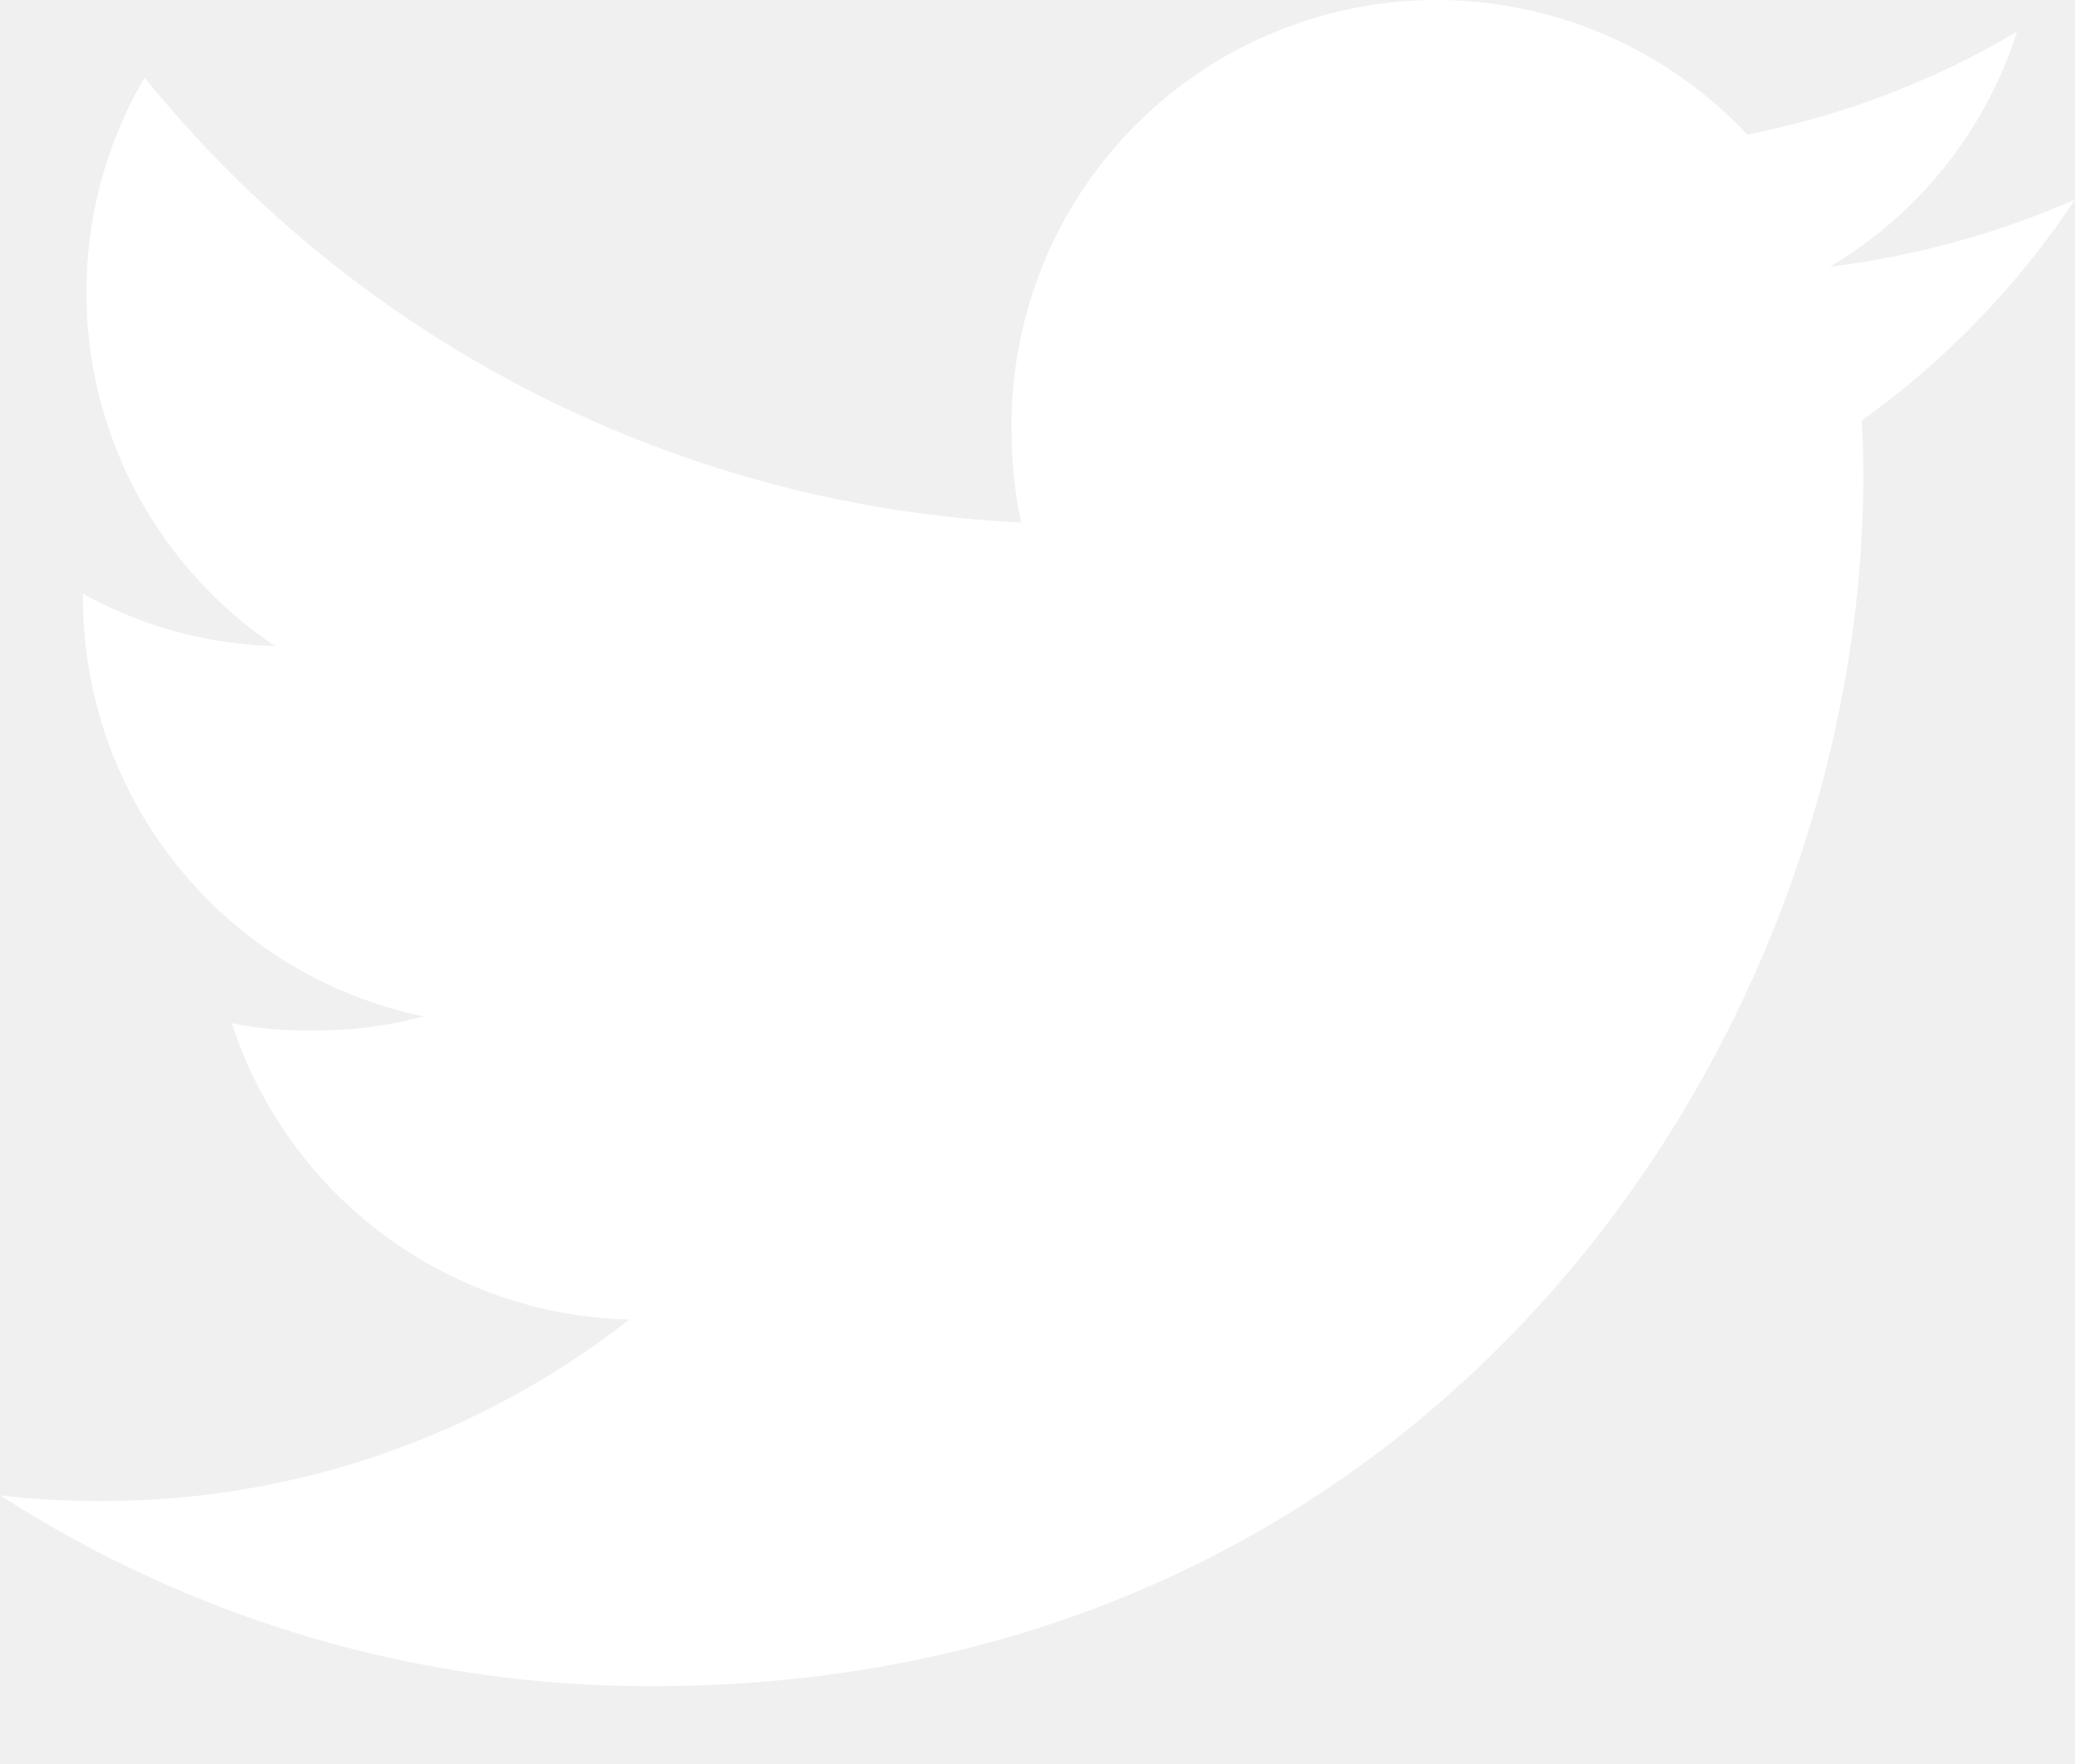
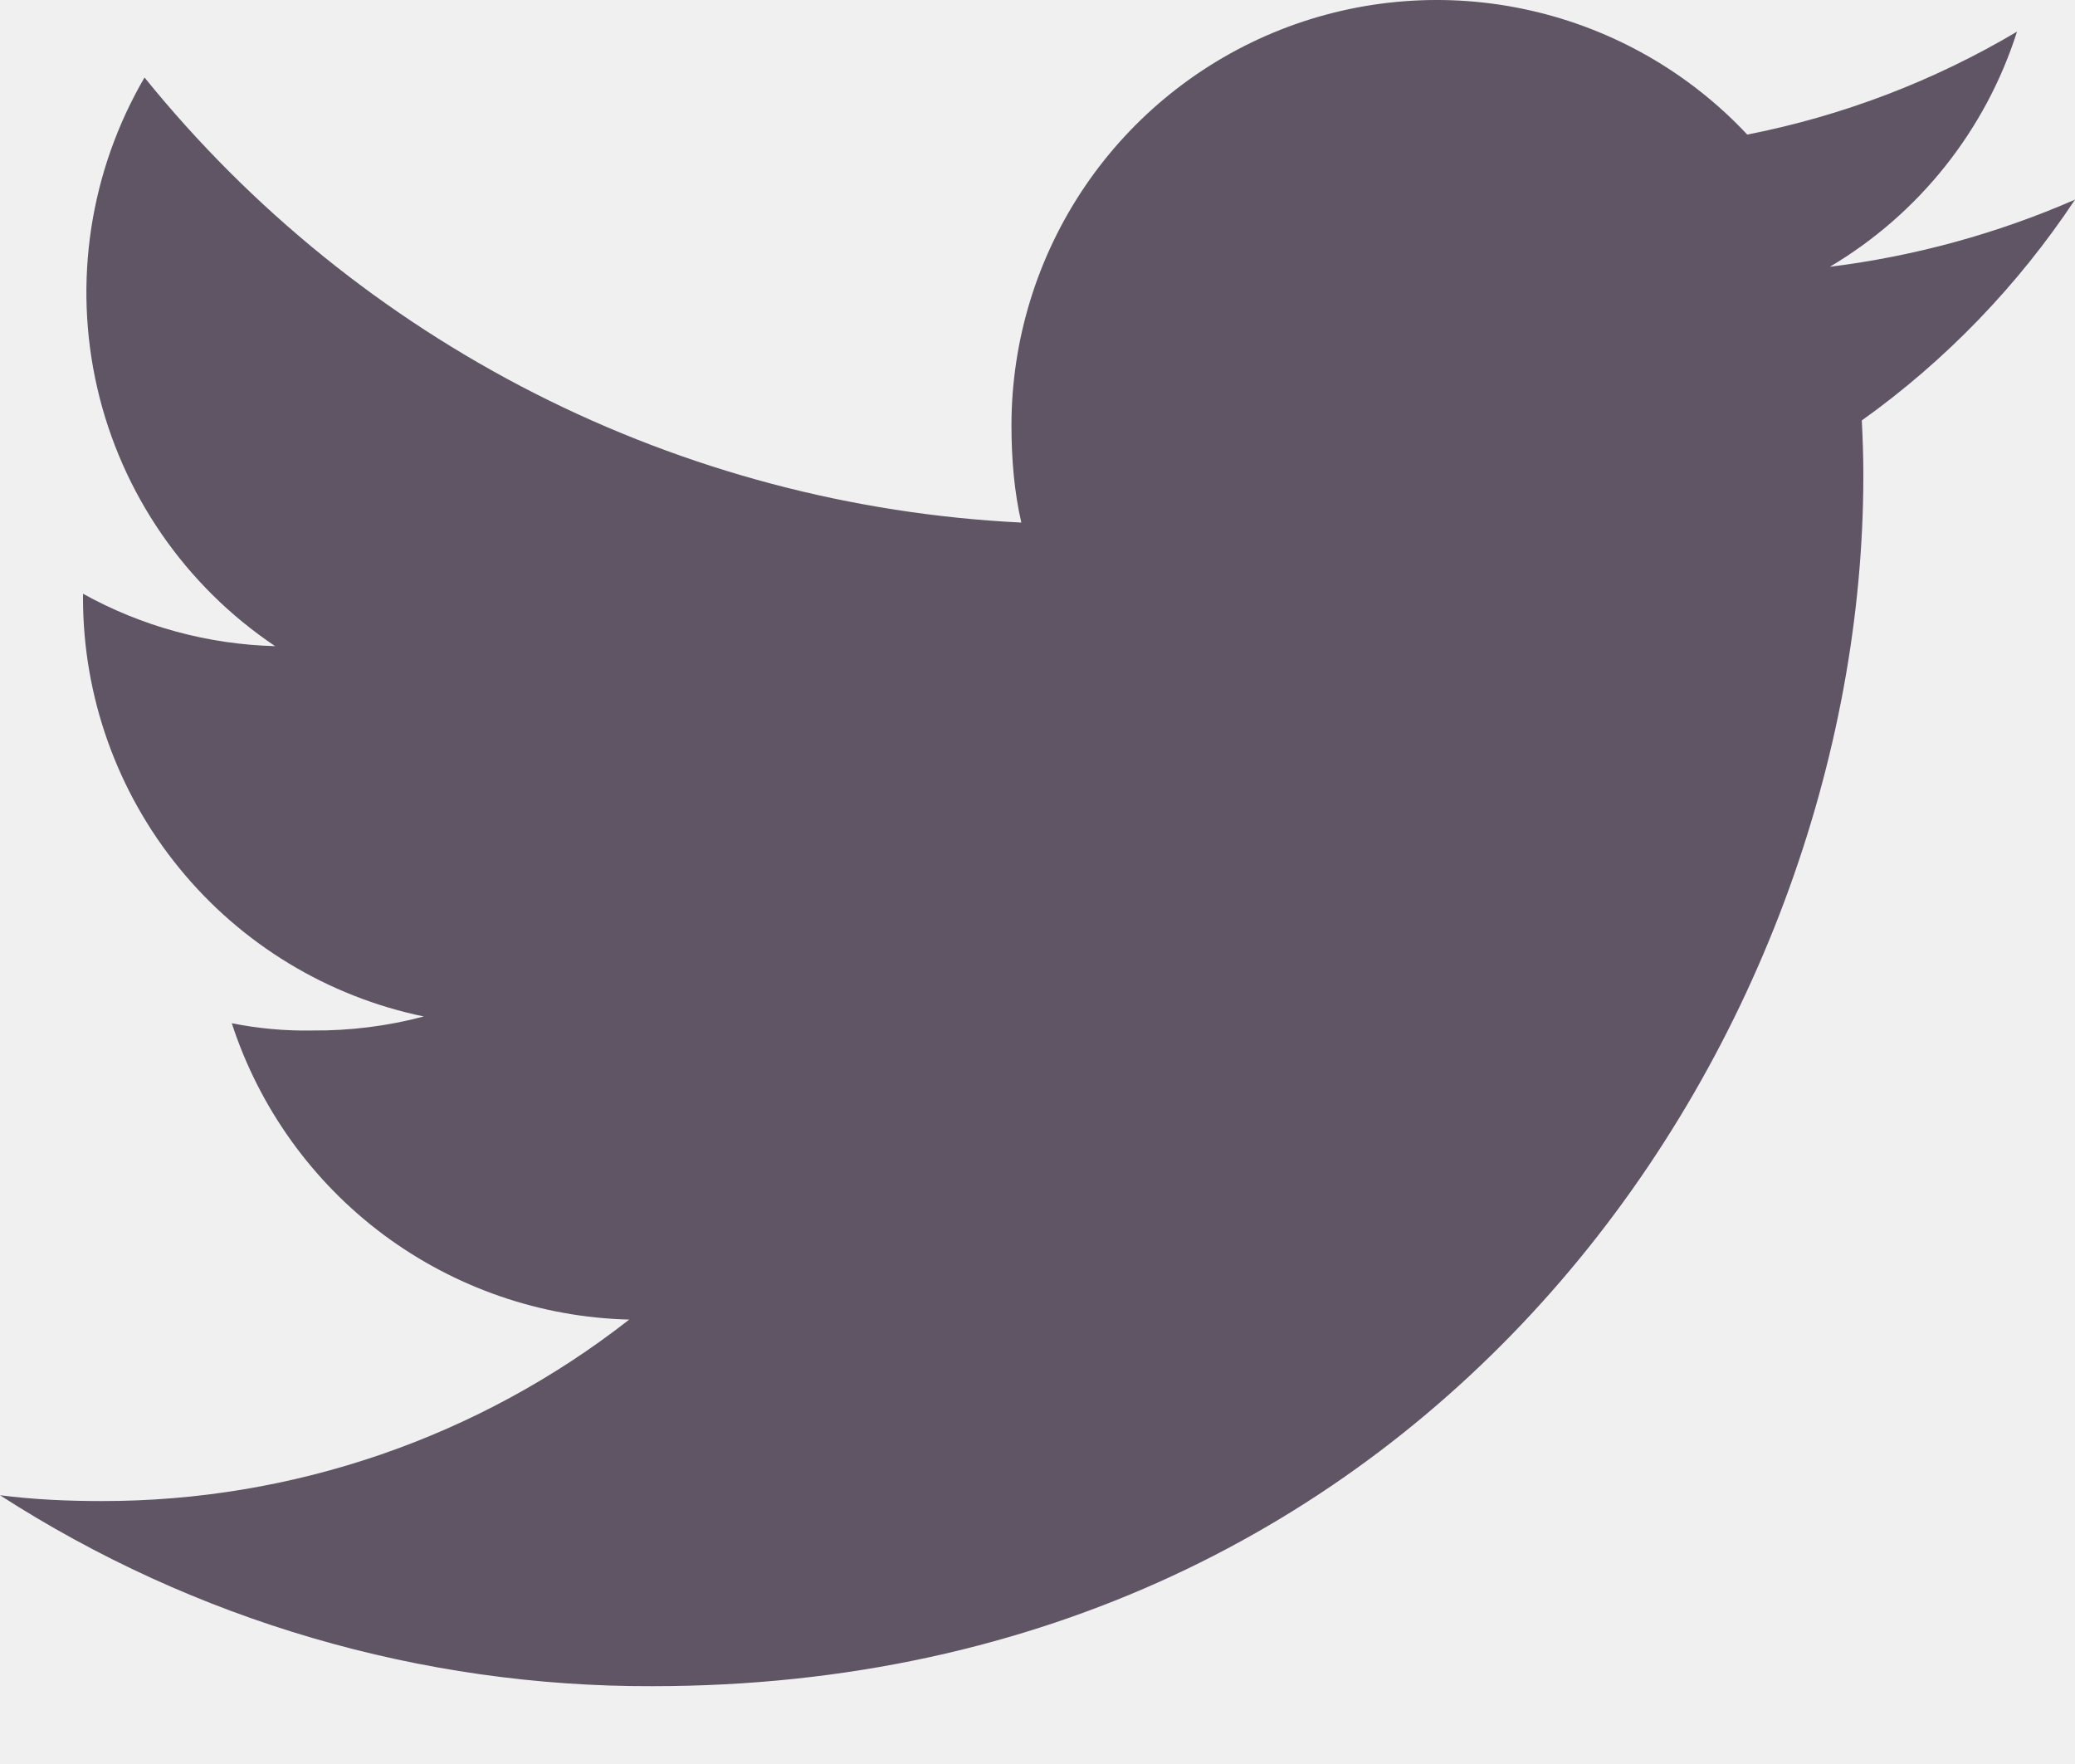
<svg xmlns="http://www.w3.org/2000/svg" width="20" height="17" viewBox="0 0 20 17" fill="none">
-   <path d="M20 1.924C19.248 2.252 18.452 2.47 17.637 2.571C18.496 2.062 19.138 1.256 19.441 0.305C18.637 0.782 17.758 1.117 16.841 1.297C16.279 0.697 15.549 0.28 14.747 0.1C13.944 -0.081 13.106 -0.015 12.341 0.287C11.577 0.589 10.92 1.115 10.458 1.795C9.996 2.475 9.749 3.279 9.749 4.101C9.749 4.426 9.776 4.739 9.844 5.036C8.213 4.956 6.617 4.533 5.16 3.794C3.704 3.055 2.42 2.017 1.393 0.747C0.866 1.65 0.703 2.719 0.937 3.737C1.171 4.755 1.785 5.646 2.652 6.227C2.003 6.21 1.368 6.037 0.8 5.722V5.767C0.801 6.714 1.128 7.632 1.727 8.365C2.325 9.099 3.158 9.604 4.085 9.796C3.734 9.889 3.373 9.934 3.01 9.931C2.749 9.936 2.489 9.912 2.234 9.861C2.499 10.675 3.009 11.386 3.695 11.898C4.382 12.409 5.209 12.696 6.065 12.717C4.614 13.852 2.824 14.468 0.981 14.466C0.645 14.466 0.323 14.451 0 14.41C1.875 15.618 4.06 16.257 6.29 16.25C13.835 16.25 17.96 10 17.96 4.582C17.96 4.401 17.954 4.226 17.945 4.052C18.754 3.474 19.45 2.752 20 1.924Z" fill="white" />
+   <path d="M20 1.924C19.248 2.252 18.452 2.47 17.637 2.571C18.496 2.062 19.138 1.256 19.441 0.305C18.637 0.782 17.758 1.117 16.841 1.297C16.279 0.697 15.549 0.28 14.747 0.1C13.944 -0.081 13.106 -0.015 12.341 0.287C11.577 0.589 10.92 1.115 10.458 1.795C9.996 2.475 9.749 3.279 9.749 4.101C9.749 4.426 9.776 4.739 9.844 5.036C8.213 4.956 6.617 4.533 5.16 3.794C3.704 3.055 2.42 2.017 1.393 0.747C0.866 1.65 0.703 2.719 0.937 3.737C1.171 4.755 1.785 5.646 2.652 6.227C2.003 6.21 1.368 6.037 0.8 5.722V5.767C0.801 6.714 1.128 7.632 1.727 8.365C2.325 9.099 3.158 9.604 4.085 9.796C3.734 9.889 3.373 9.934 3.01 9.931C2.749 9.936 2.489 9.912 2.234 9.861C2.499 10.675 3.009 11.386 3.695 11.898C4.382 12.409 5.209 12.696 6.065 12.717C4.614 13.852 2.824 14.468 0.981 14.466C0.645 14.466 0.323 14.451 0 14.41C1.875 15.618 4.06 16.257 6.29 16.25C13.835 16.25 17.96 10 17.96 4.582C17.96 4.401 17.954 4.226 17.945 4.052C18.754 3.474 19.45 2.752 20 1.924Z" fill="#5F5564" />
</svg>
